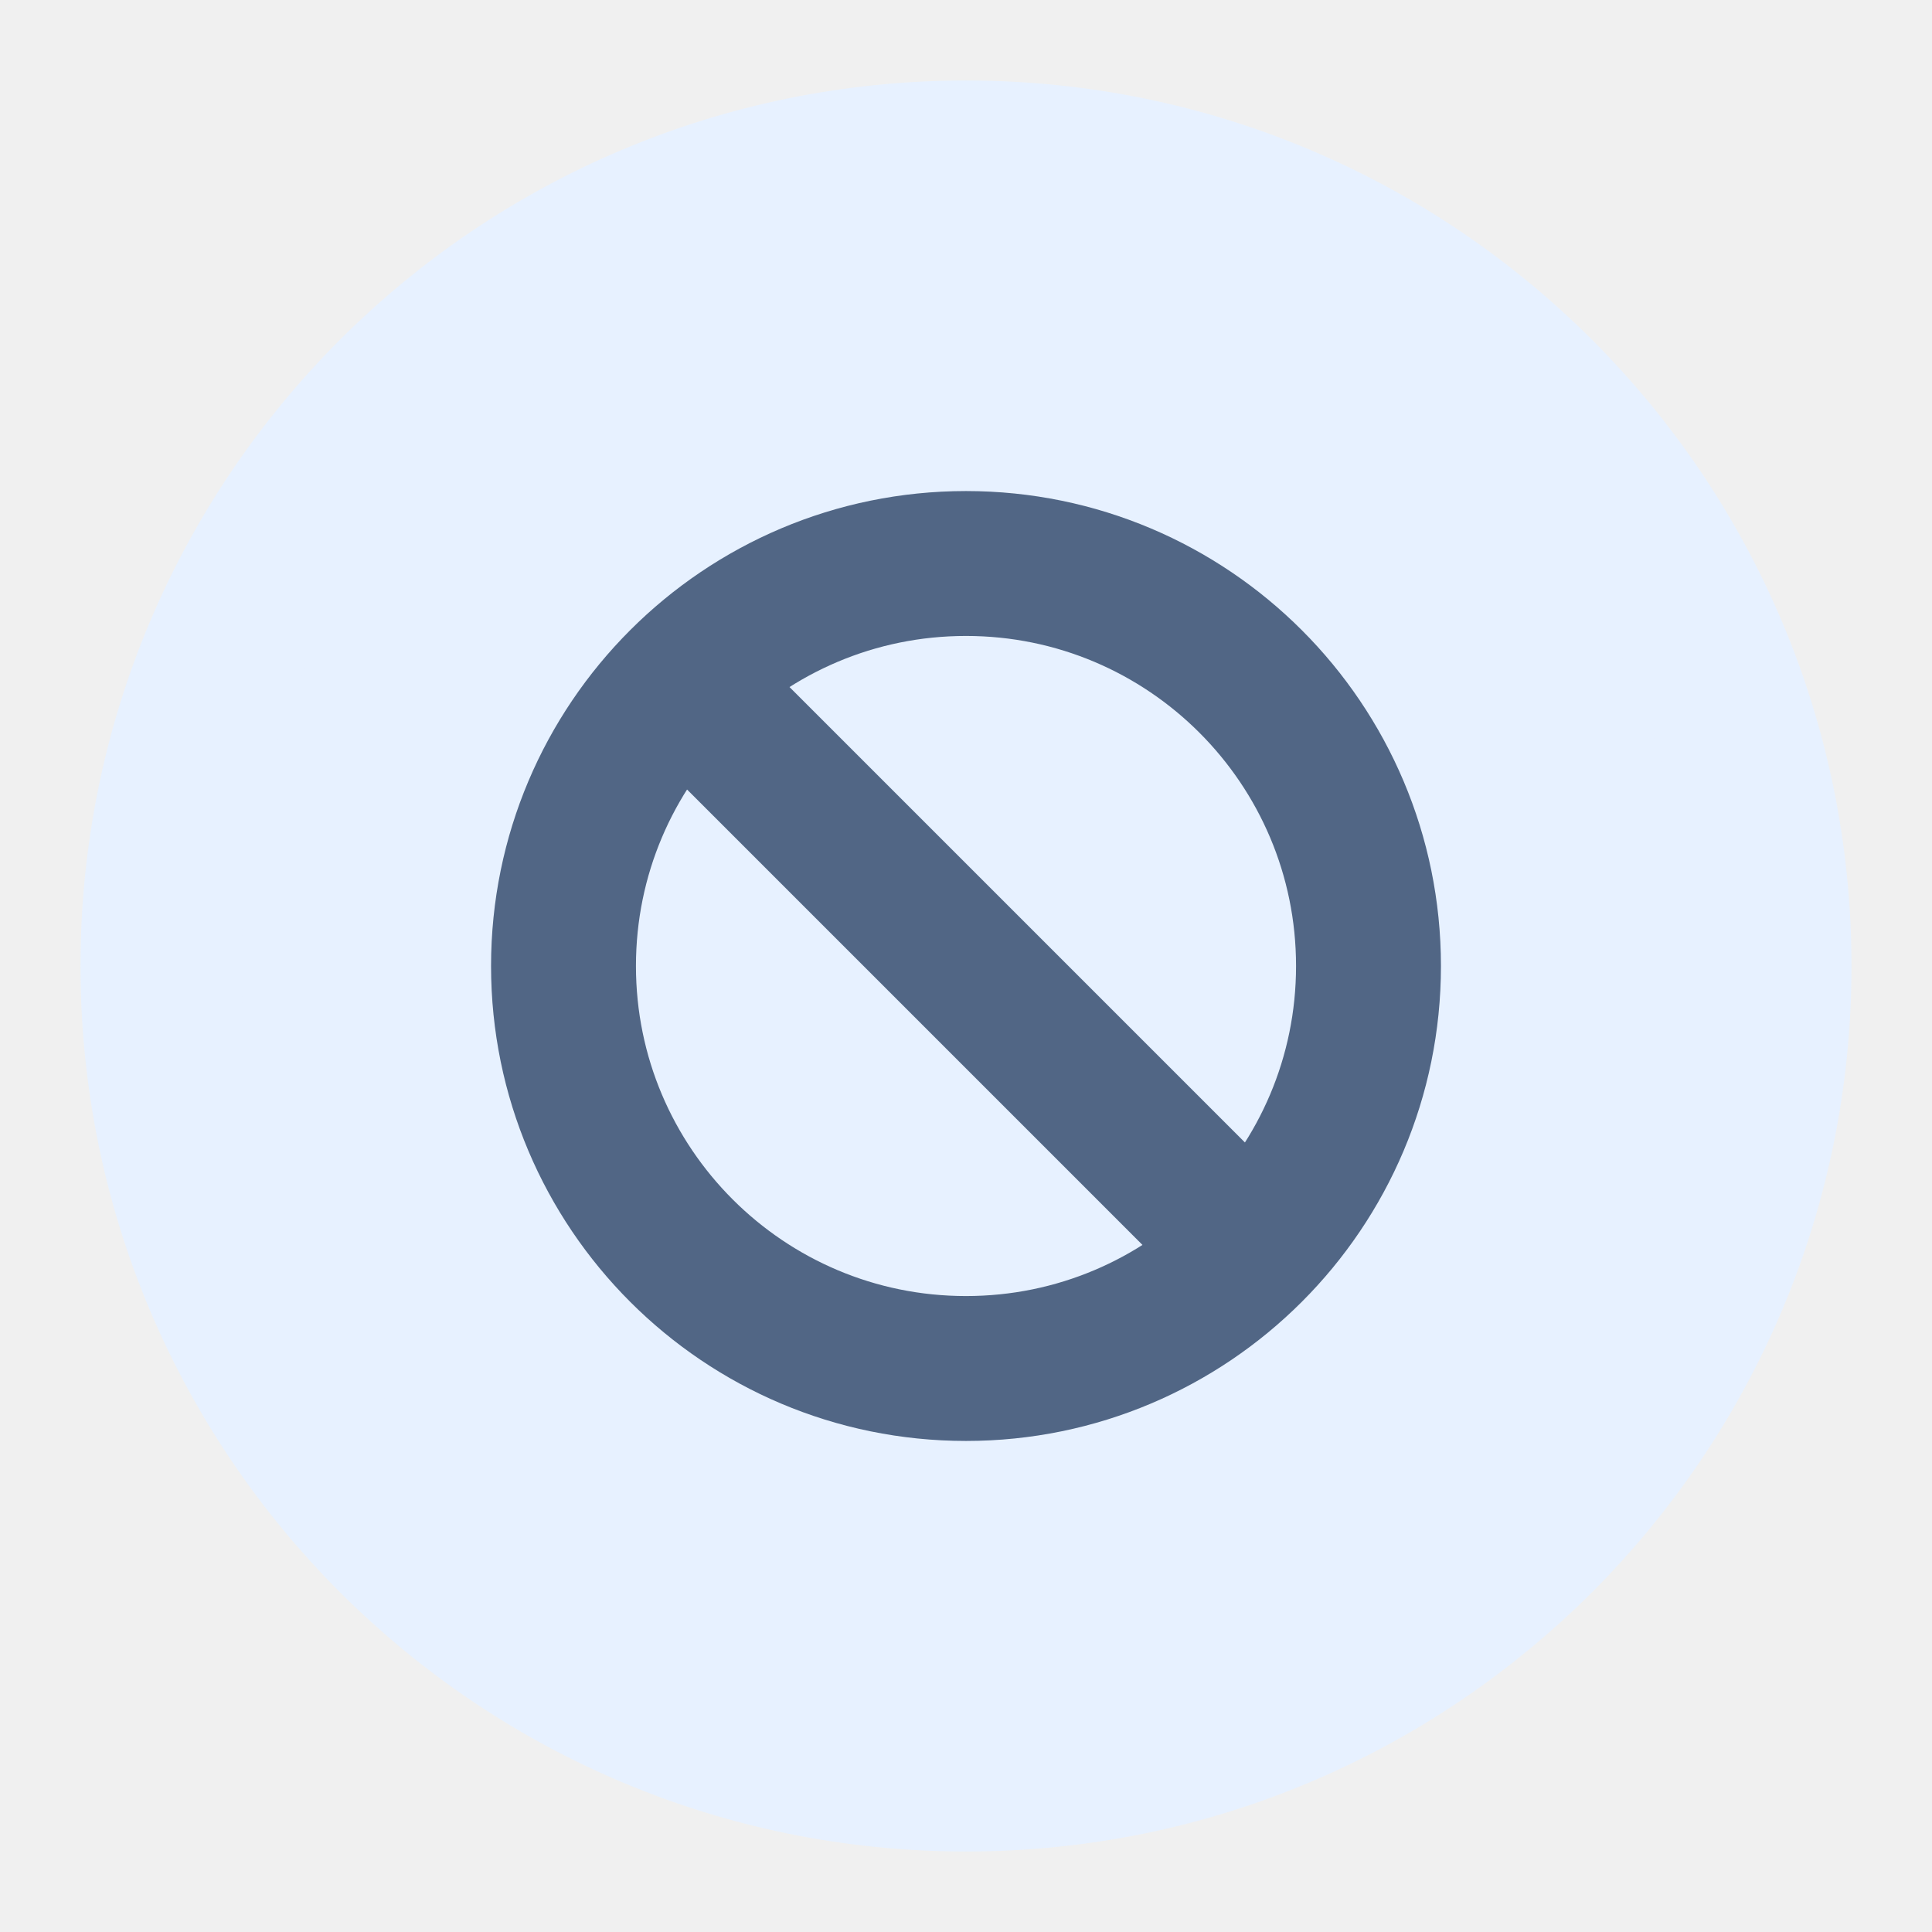
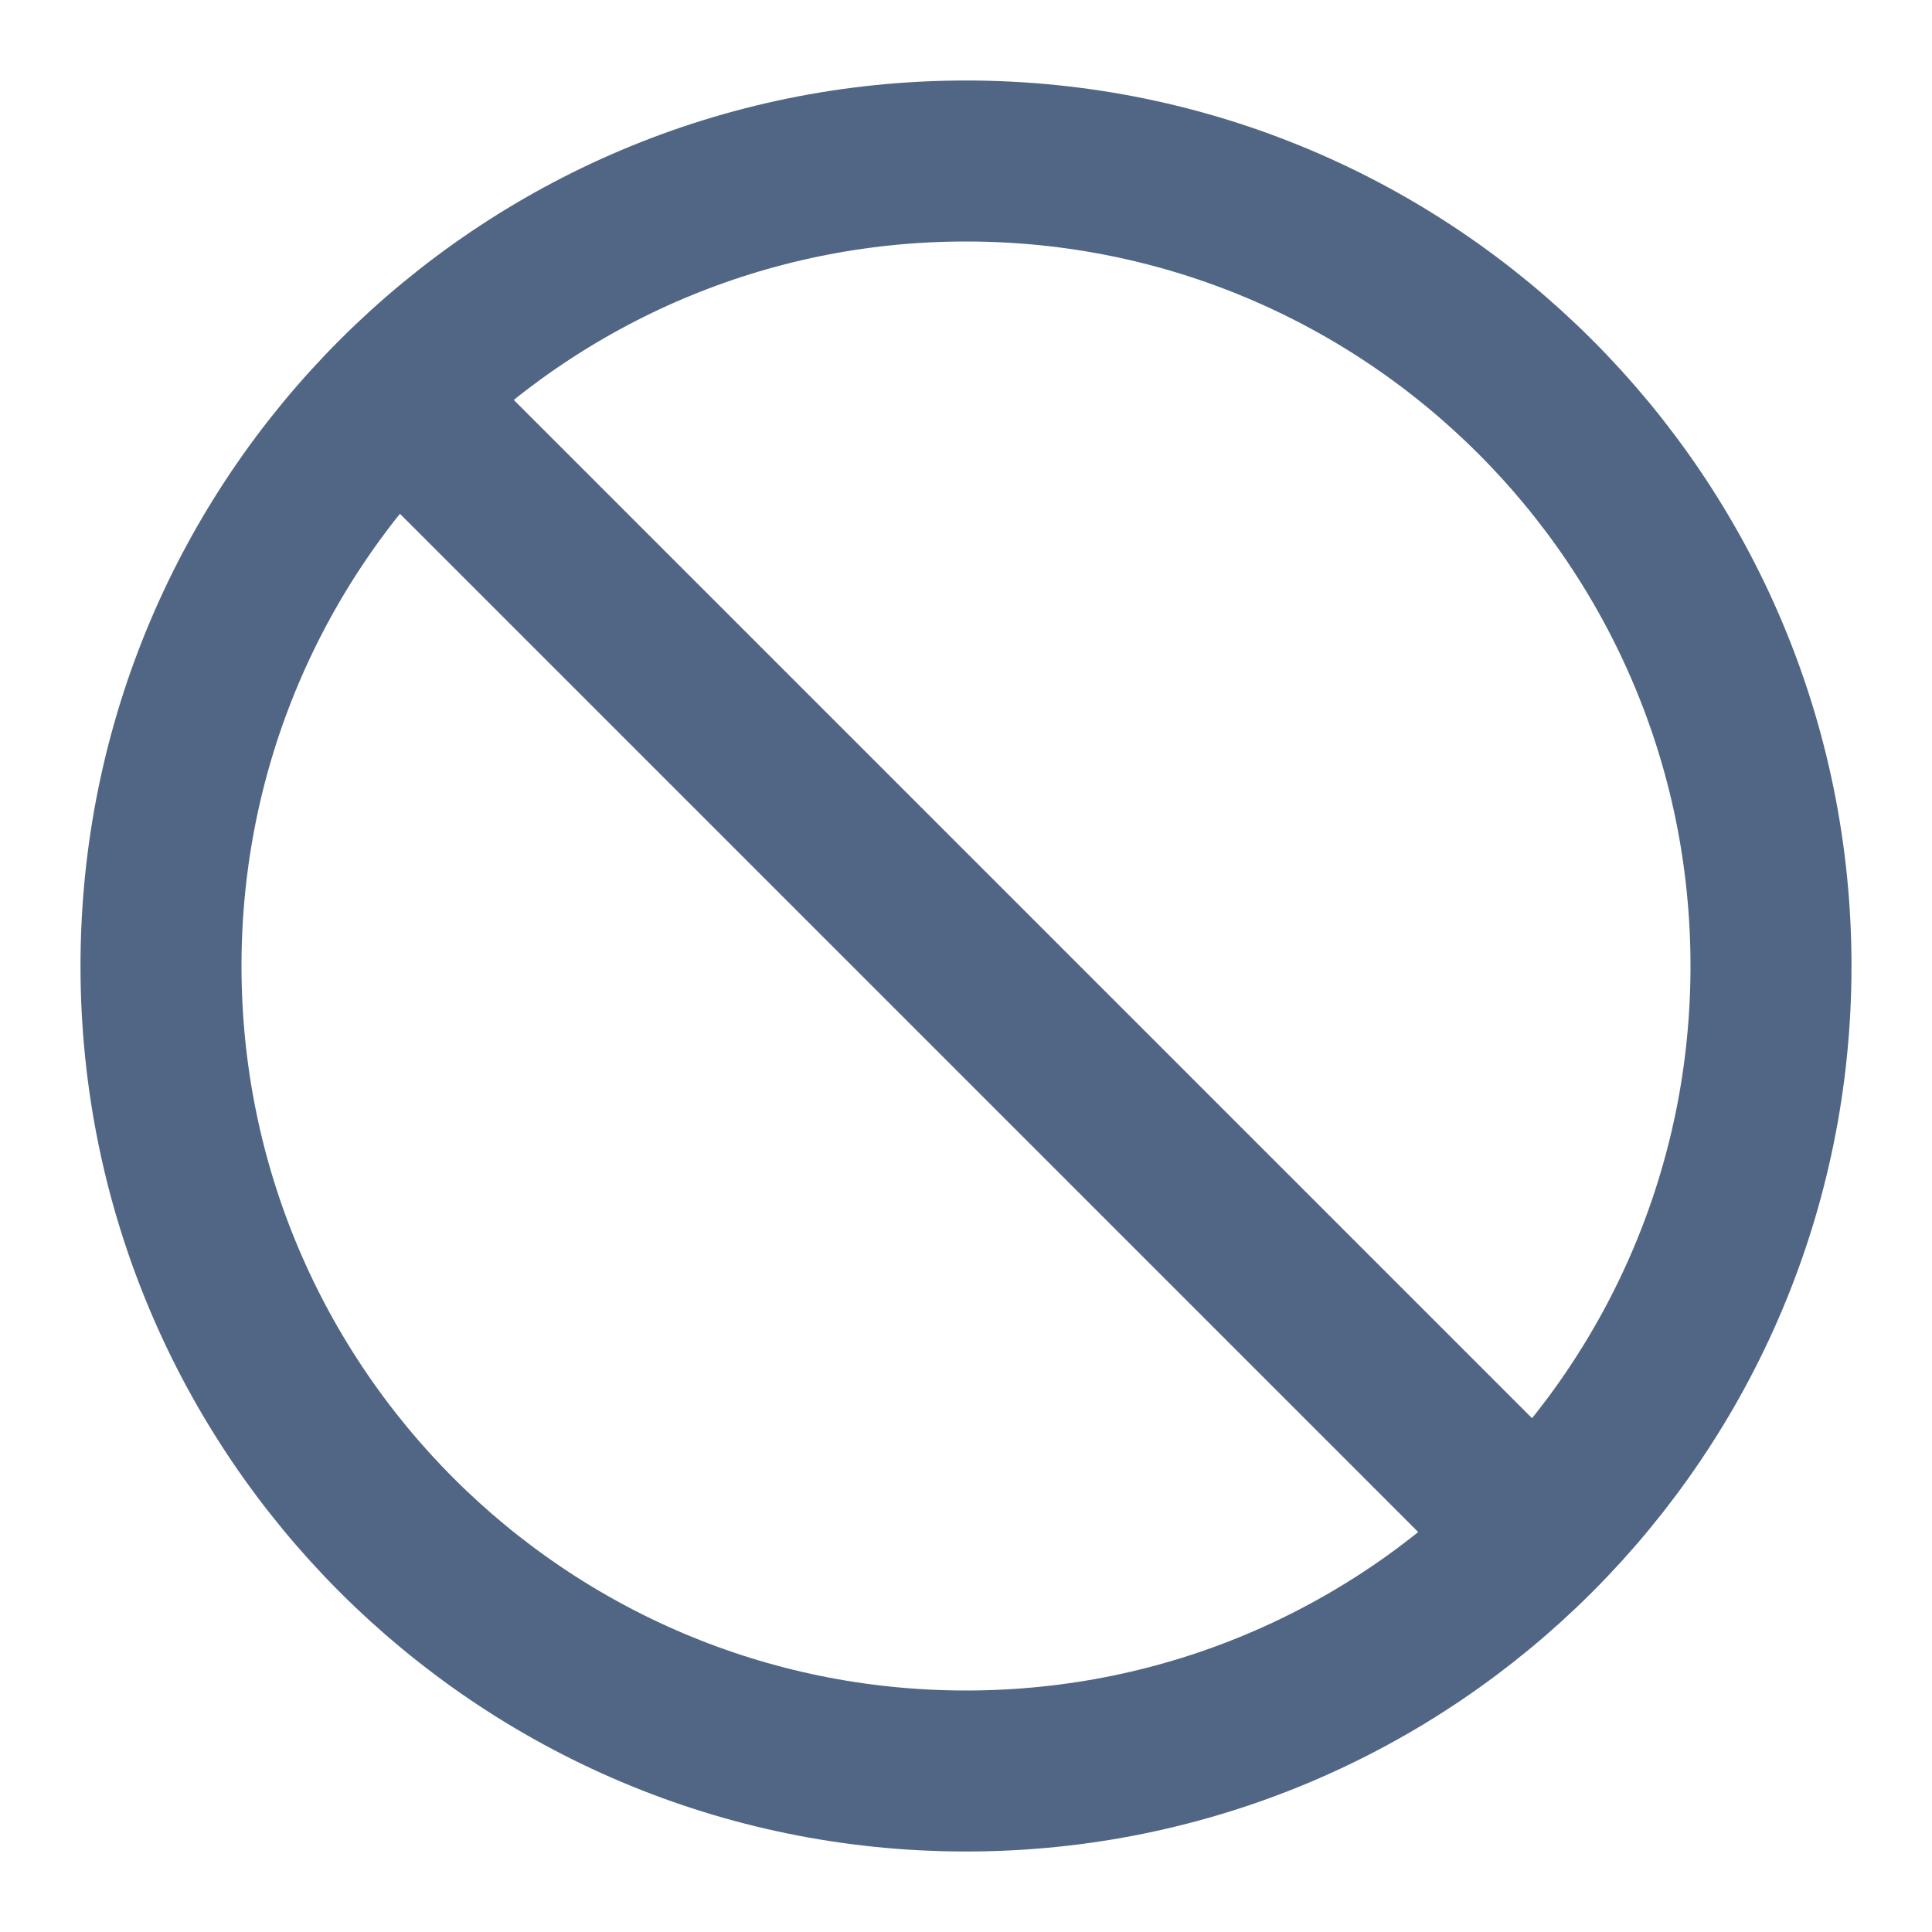
<svg xmlns="http://www.w3.org/2000/svg" width="24" height="24" viewBox="0 0 24 24" fill="none">
-   <g clip-path="url(#clip0_9564_10)">
-     <path d="M12 22C17.523 22 22 17.523 22 12C22 6.477 17.523 2 12 2C6.477 2 2 6.477 2 12C2 17.523 6.477 22 12 22Z" fill="#E7F1FF" stroke="#E7F1FF" stroke-width="2" stroke-linecap="round" stroke-linejoin="round" />
-     <path d="M8.465 8.465L15.535 15.535M17 12C17 14.761 14.761 17 12 17C9.239 17 7 14.761 7 12C7 9.239 9.239 7 12 7C14.761 7 17 9.239 17 12Z" stroke="#516685" stroke-width="1.8" stroke-linecap="round" stroke-linejoin="round" />
+   <g clip-path="url(#clip0_1_37)">
+     <path d="M24 0H0V24H24V0Z" fill="white" />
+     <path d="M4.93 4.93L19.07 19.07M22 12C22 17.523 17.523 22 12 22C6.477 22 2 17.523 2 12C2 6.477 6.477 2 12 2C17.523 2 22 6.477 22 12Z" stroke="#516685" stroke-width="2" stroke-linecap="round" stroke-linejoin="round" />
  </g>
  <defs>
-     <clipPath id="clip0_9564_10">
+     <clipPath id="clip0_1_37">
      <rect width="24" height="24" fill="white" />
    </clipPath>
  </defs>
</svg>
